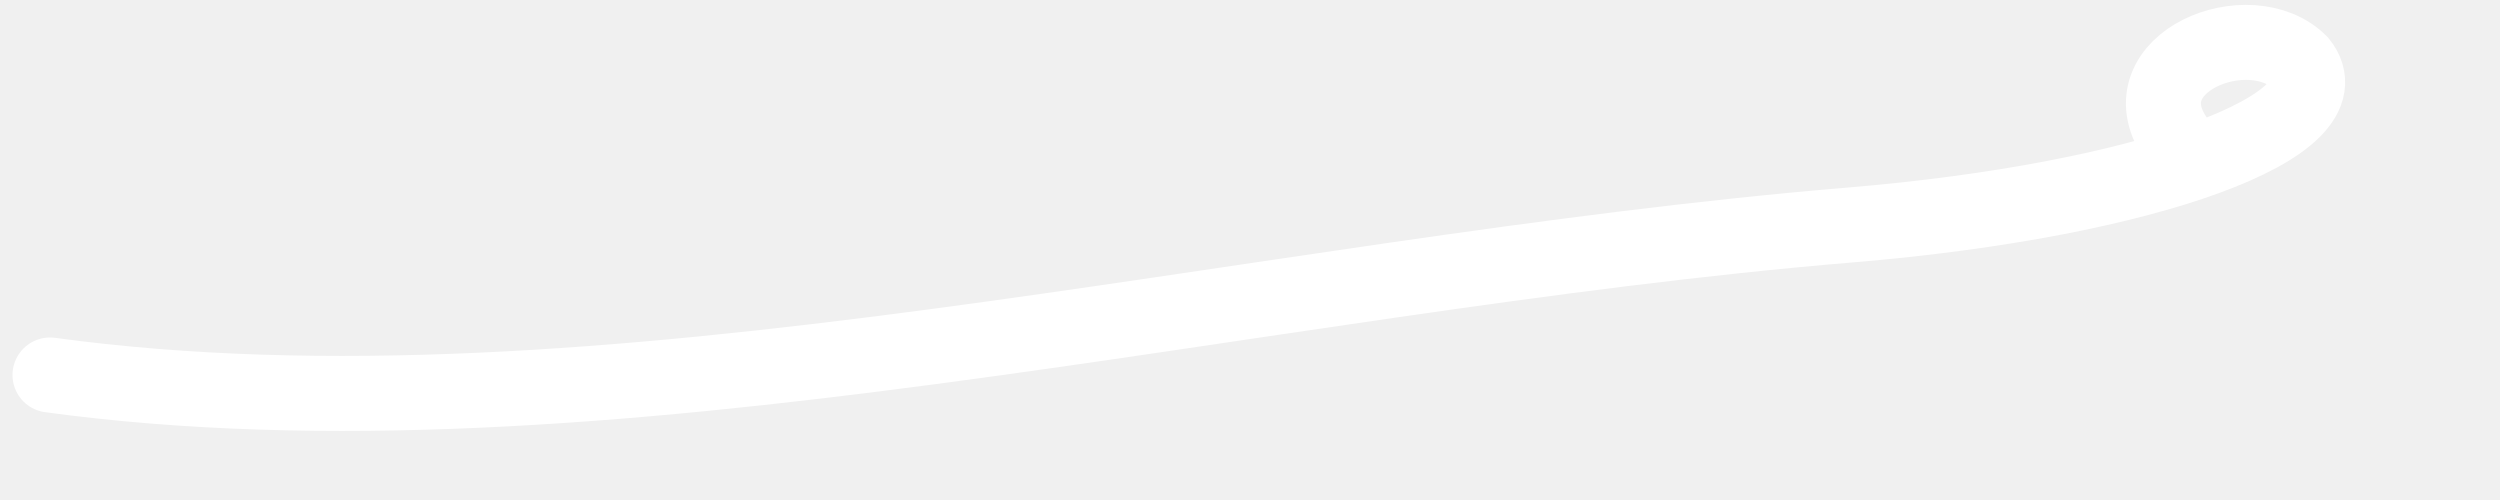
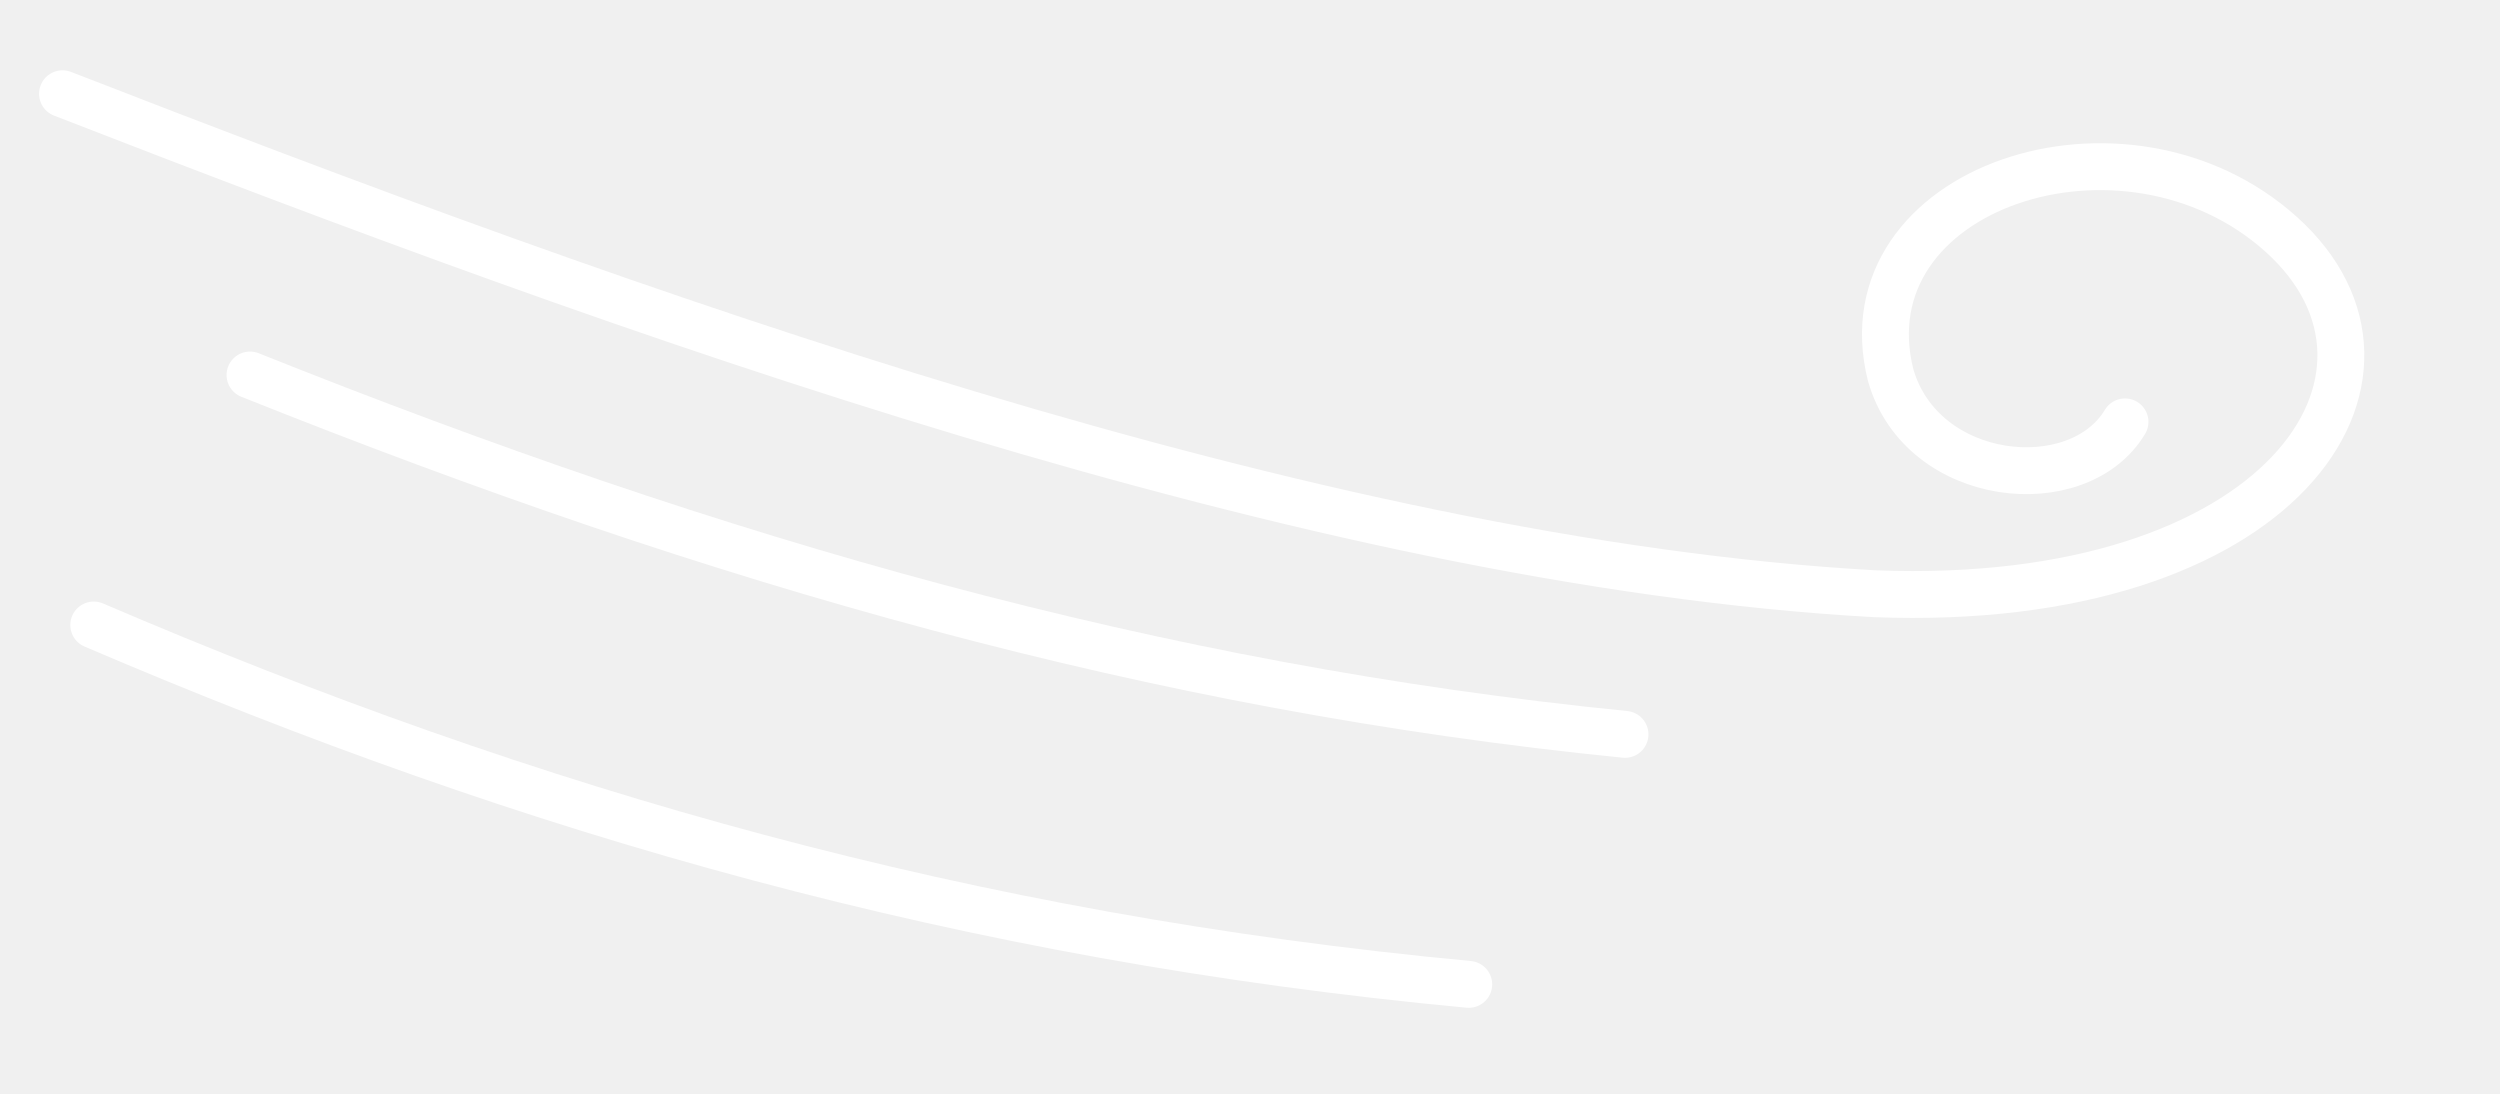
- <svg xmlns="http://www.w3.org/2000/svg" viewBox="0 0 100 20" fill="none" stroke="#FFFFFF" stroke-linecap="round">
-   <path d="M2 15 C 24 18, 50 11, 74 9 C 86 8, 94 5, 92 2.5 C 90 0.5, 85 2.5, 87 5.5" stroke-width="3" />
+ <svg xmlns="http://www.w3.org/2000/svg" viewBox="0 0 160 70" fill="none" stroke="#FFFFFF" stroke-linecap="round" stroke-width="3">
+   <path d="M4 6 C 40 20, 84 36, 120 38 C 146 39, 156 24, 146 15 C 136 6, 118 12, 121 24 C 123 31, 133 32, 136 27" />
+   <path d="M16 24 C 46 36, 74 44, 104 47" />
+   <path d="M6 40 C 34 52, 62 60, 94 63" />
</svg>
